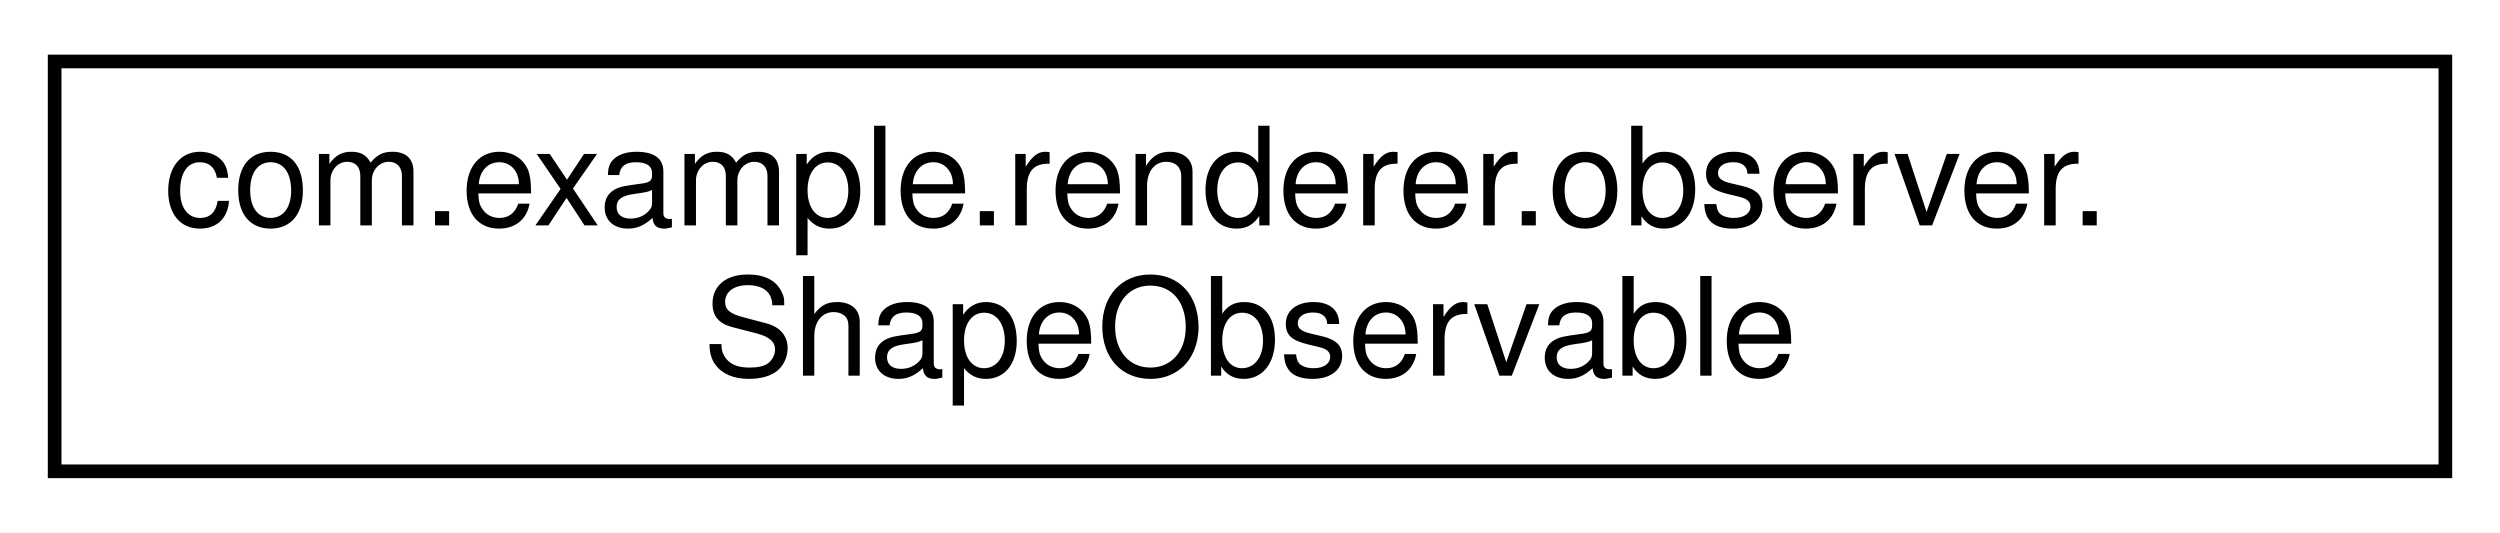
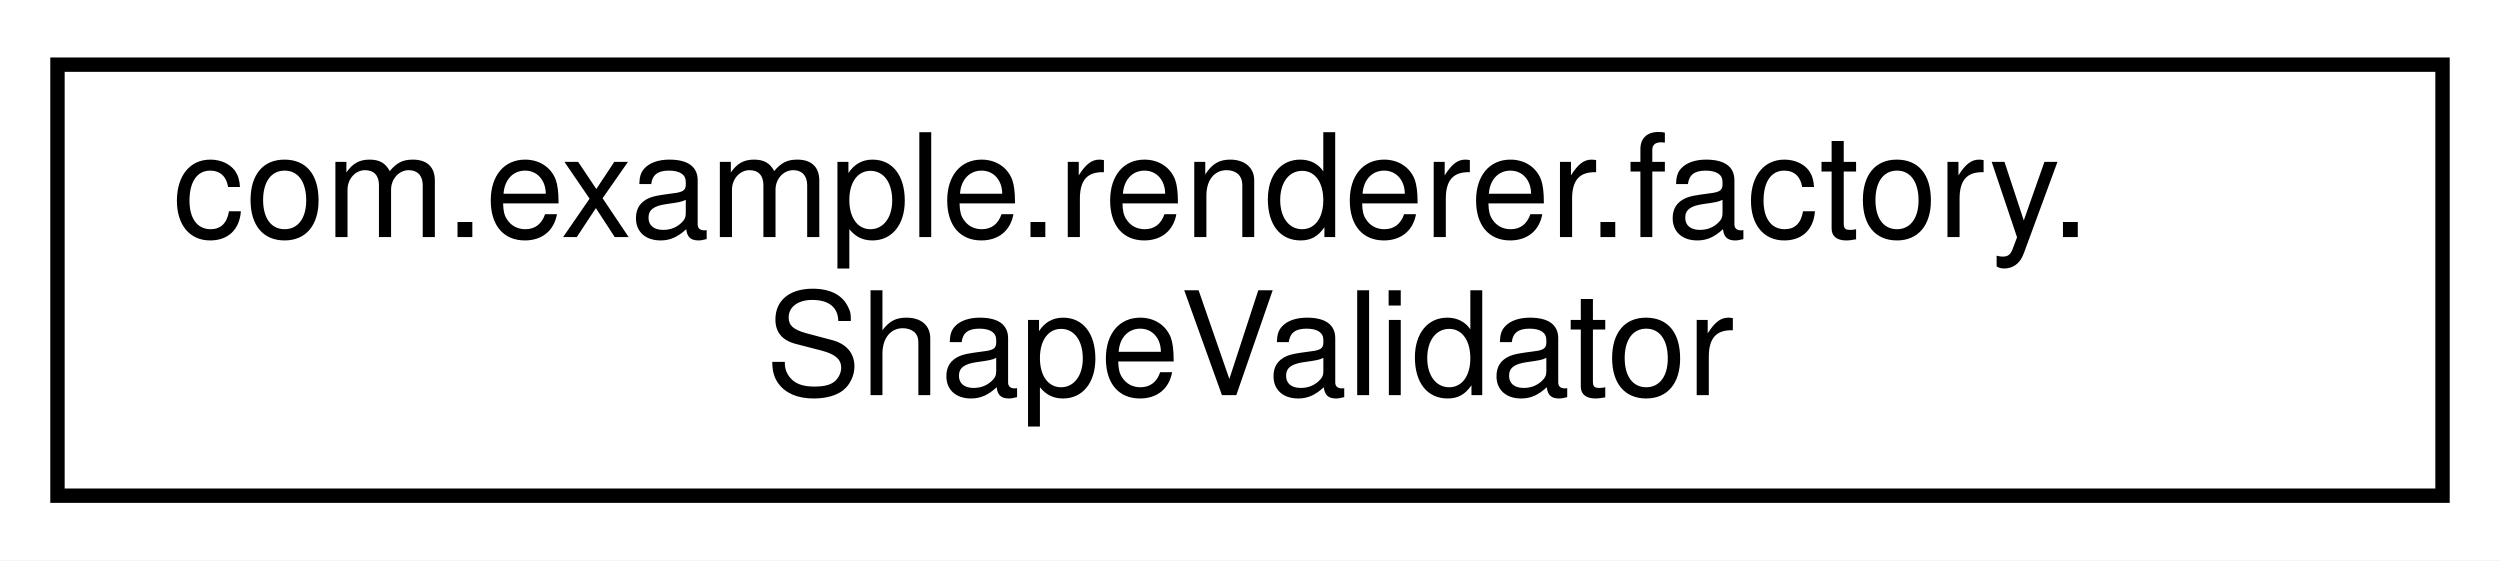
- <svg xmlns="http://www.w3.org/2000/svg" xmlns:xlink="http://www.w3.org/1999/xlink" width="183pt" height="39pt" viewBox="0.00 0.00 183.00 39.00">
+ <svg xmlns="http://www.w3.org/2000/svg" xmlns:xlink="http://www.w3.org/1999/xlink" width="174pt" height="39pt" viewBox="0.00 0.00 174.00 39.00">
  <g id="graph0" class="graph" transform="scale(1 1) rotate(0) translate(4 35)">
-     <polygon fill="white" stroke="transparent" points="-4,4 -4,-35 179,-35 179,4 -4,4" />
+     <polygon fill="white" stroke="transparent" points="-4,4 -4,-35 170,-35 170,4 -4,4" />
    <g id="node1" class="node">
      <g id="a_node1">
-         <a xlink:href="classcom_1_1example_1_1renderer_1_1observer_1_1ShapeObservable.html" target="_top" xlink:title=" ">
-           <polygon fill="white" stroke="black" points="0,-0.5 0,-30.5 175,-30.5 175,-0.5 0,-0.5" />
-           <text text-anchor="start" x="8" y="-18.5" font-family="Helvetica,sans-Serif" font-size="10.00">com.example.renderer.observer.</text>
-           <text text-anchor="middle" x="87.5" y="-7.5" font-family="Helvetica,sans-Serif" font-size="10.00">ShapeObservable</text>
+         <a xlink:href="classcom_1_1example_1_1renderer_1_1factory_1_1ShapeValidator.html" target="_top" xlink:title=" ">
+           <polygon fill="white" stroke="black" points="0,-0.5 0,-30.5 166,-30.5 166,-0.5 0,-0.5" />
+           <text text-anchor="start" x="8" y="-18.5" font-family="Helvetica,sans-Serif" font-size="10.00">com.example.renderer.factory.</text>
+           <text text-anchor="middle" x="83" y="-7.5" font-family="Helvetica,sans-Serif" font-size="10.00">ShapeValidator</text>
        </a>
      </g>
    </g>
  </g>
</svg>
